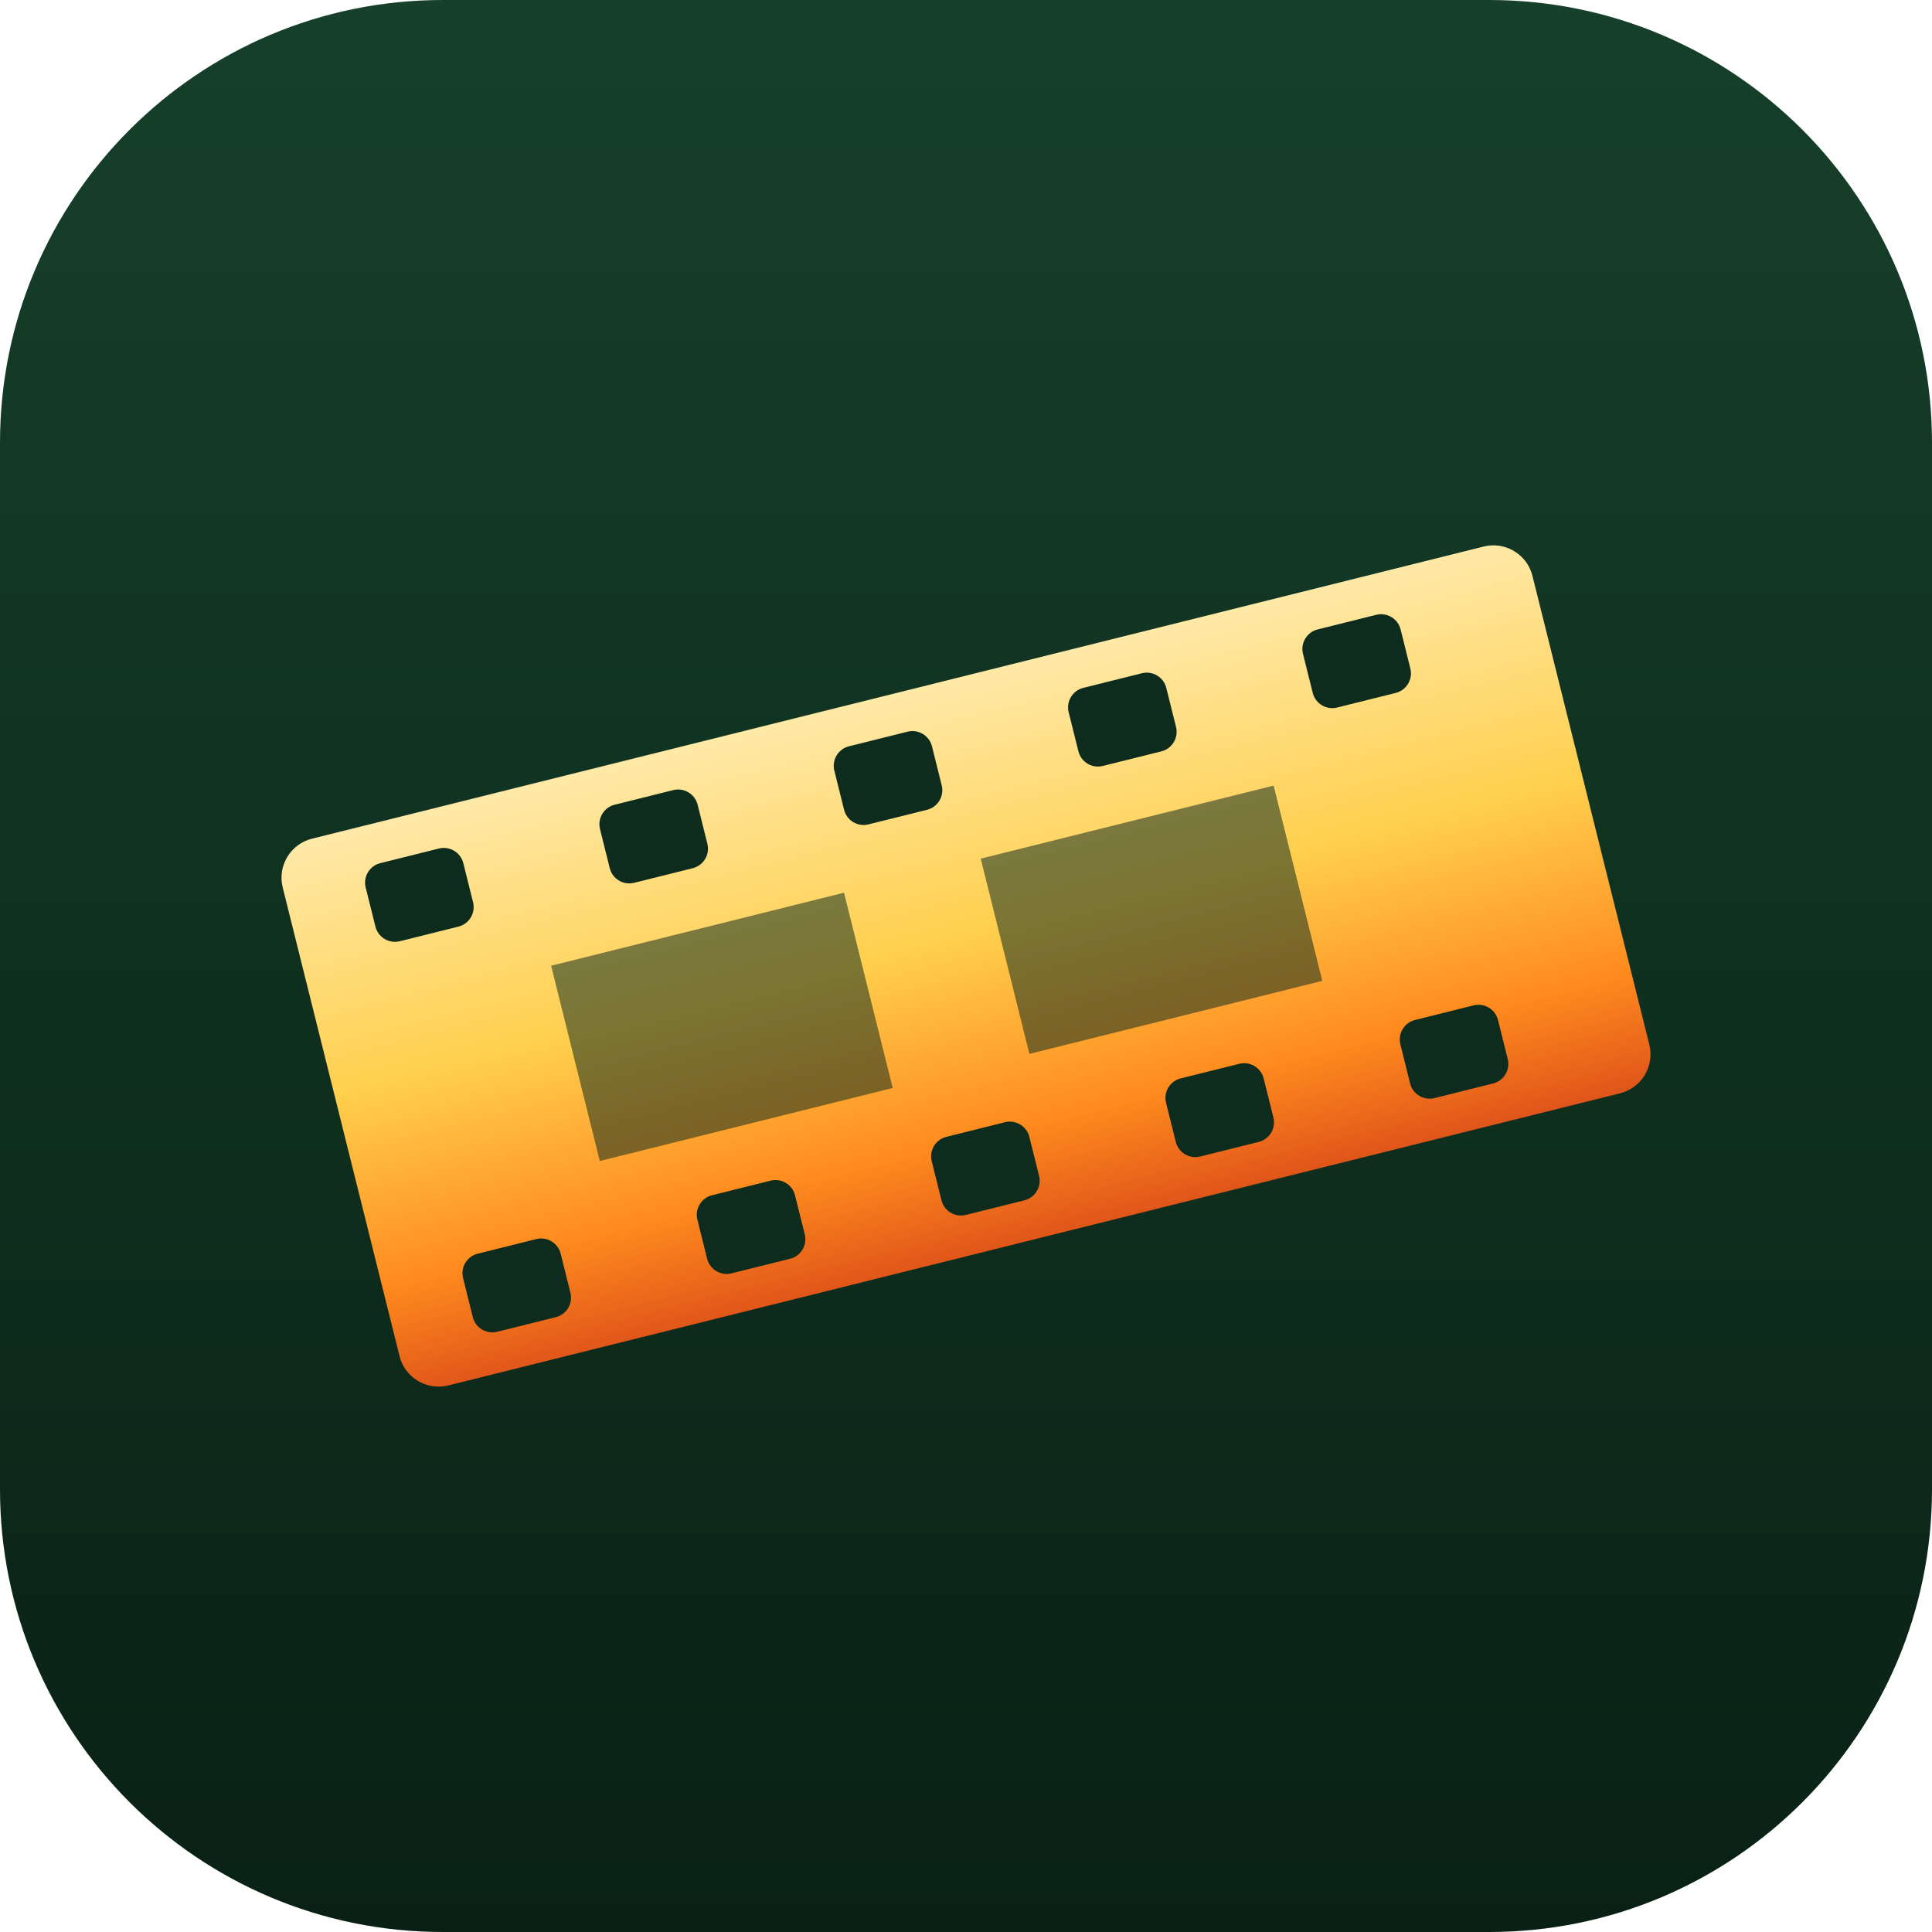
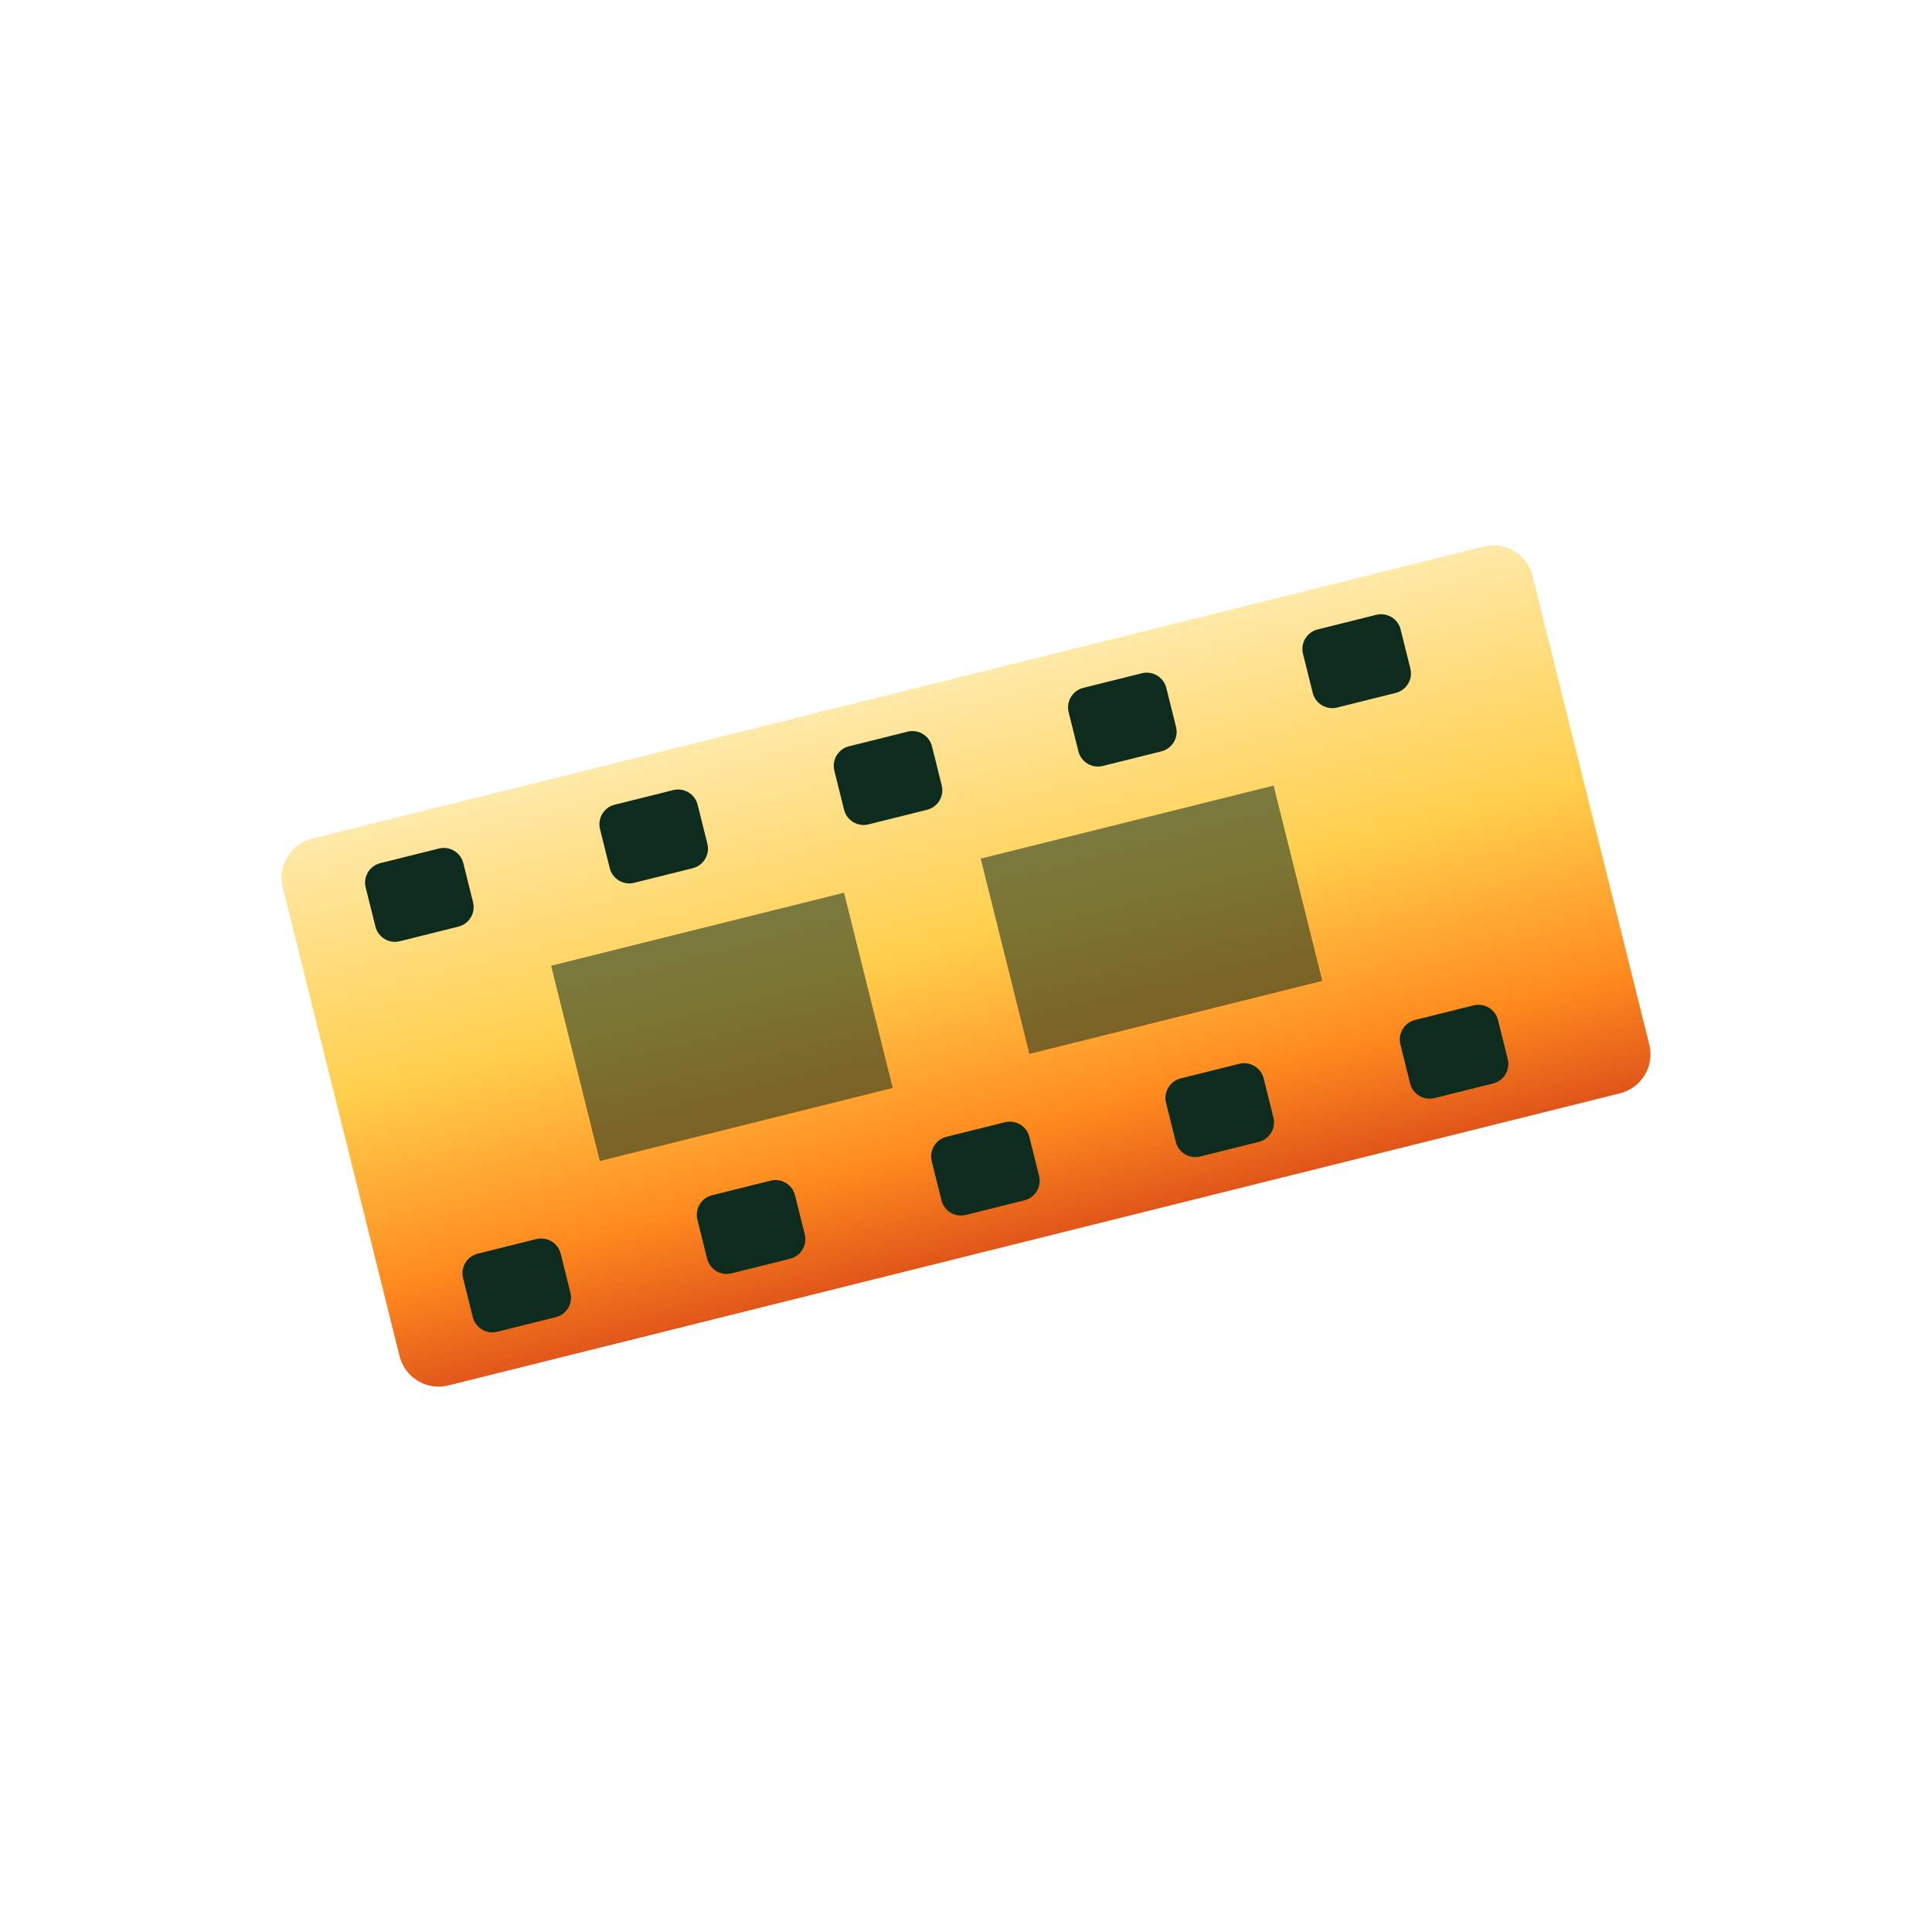
<svg xmlns="http://www.w3.org/2000/svg" viewBox="0 0 96 96" width="96" height="96">
  <defs>
-     <linearGradient id="bg" x1="0" y1="0" x2="0" y2="1">
-       <stop offset="0" stop-color="#16402a" />
-       <stop offset="1" stop-color="#092115" />
-     </linearGradient>
    <linearGradient id="g" x1="0" y1="0" x2="0" y2="1">
      <stop offset="0" stop-color="#ffe9a8" />
      <stop offset=".45" stop-color="#ffcf4d" />
      <stop offset=".8" stop-color="#ff8a1e" />
      <stop offset="1" stop-color="#e0561a" />
    </linearGradient>
  </defs>
-   <rect width="96" height="96" rx="22" fill="url(#bg)" />
  <g transform="rotate(-14 48 48)">
    <rect x="16" y="34" width="64" height="28" rx="2" fill="url(#g)" />
    <g fill="#0e2c1d">
      <rect x="20" y="36" width="5" height="4" rx="1" />
      <rect x="32" y="36" width="5" height="4" rx="1" />
      <rect x="44" y="36" width="5" height="4" rx="1" />
      <rect x="56" y="36" width="5" height="4" rx="1" />
      <rect x="68" y="36" width="5" height="4" rx="1" />
      <rect x="20" y="56" width="5" height="4" rx="1" />
      <rect x="32" y="56" width="5" height="4" rx="1" />
      <rect x="44" y="56" width="5" height="4" rx="1" />
      <rect x="56" y="56" width="5" height="4" rx="1" />
      <rect x="68" y="56" width="5" height="4" rx="1" />
    </g>
    <g fill="#0e2c1d" opacity=".55">
      <rect x="28" y="43" width="15" height="10" />
      <rect x="50" y="43" width="15" height="10" />
    </g>
  </g>
</svg>
